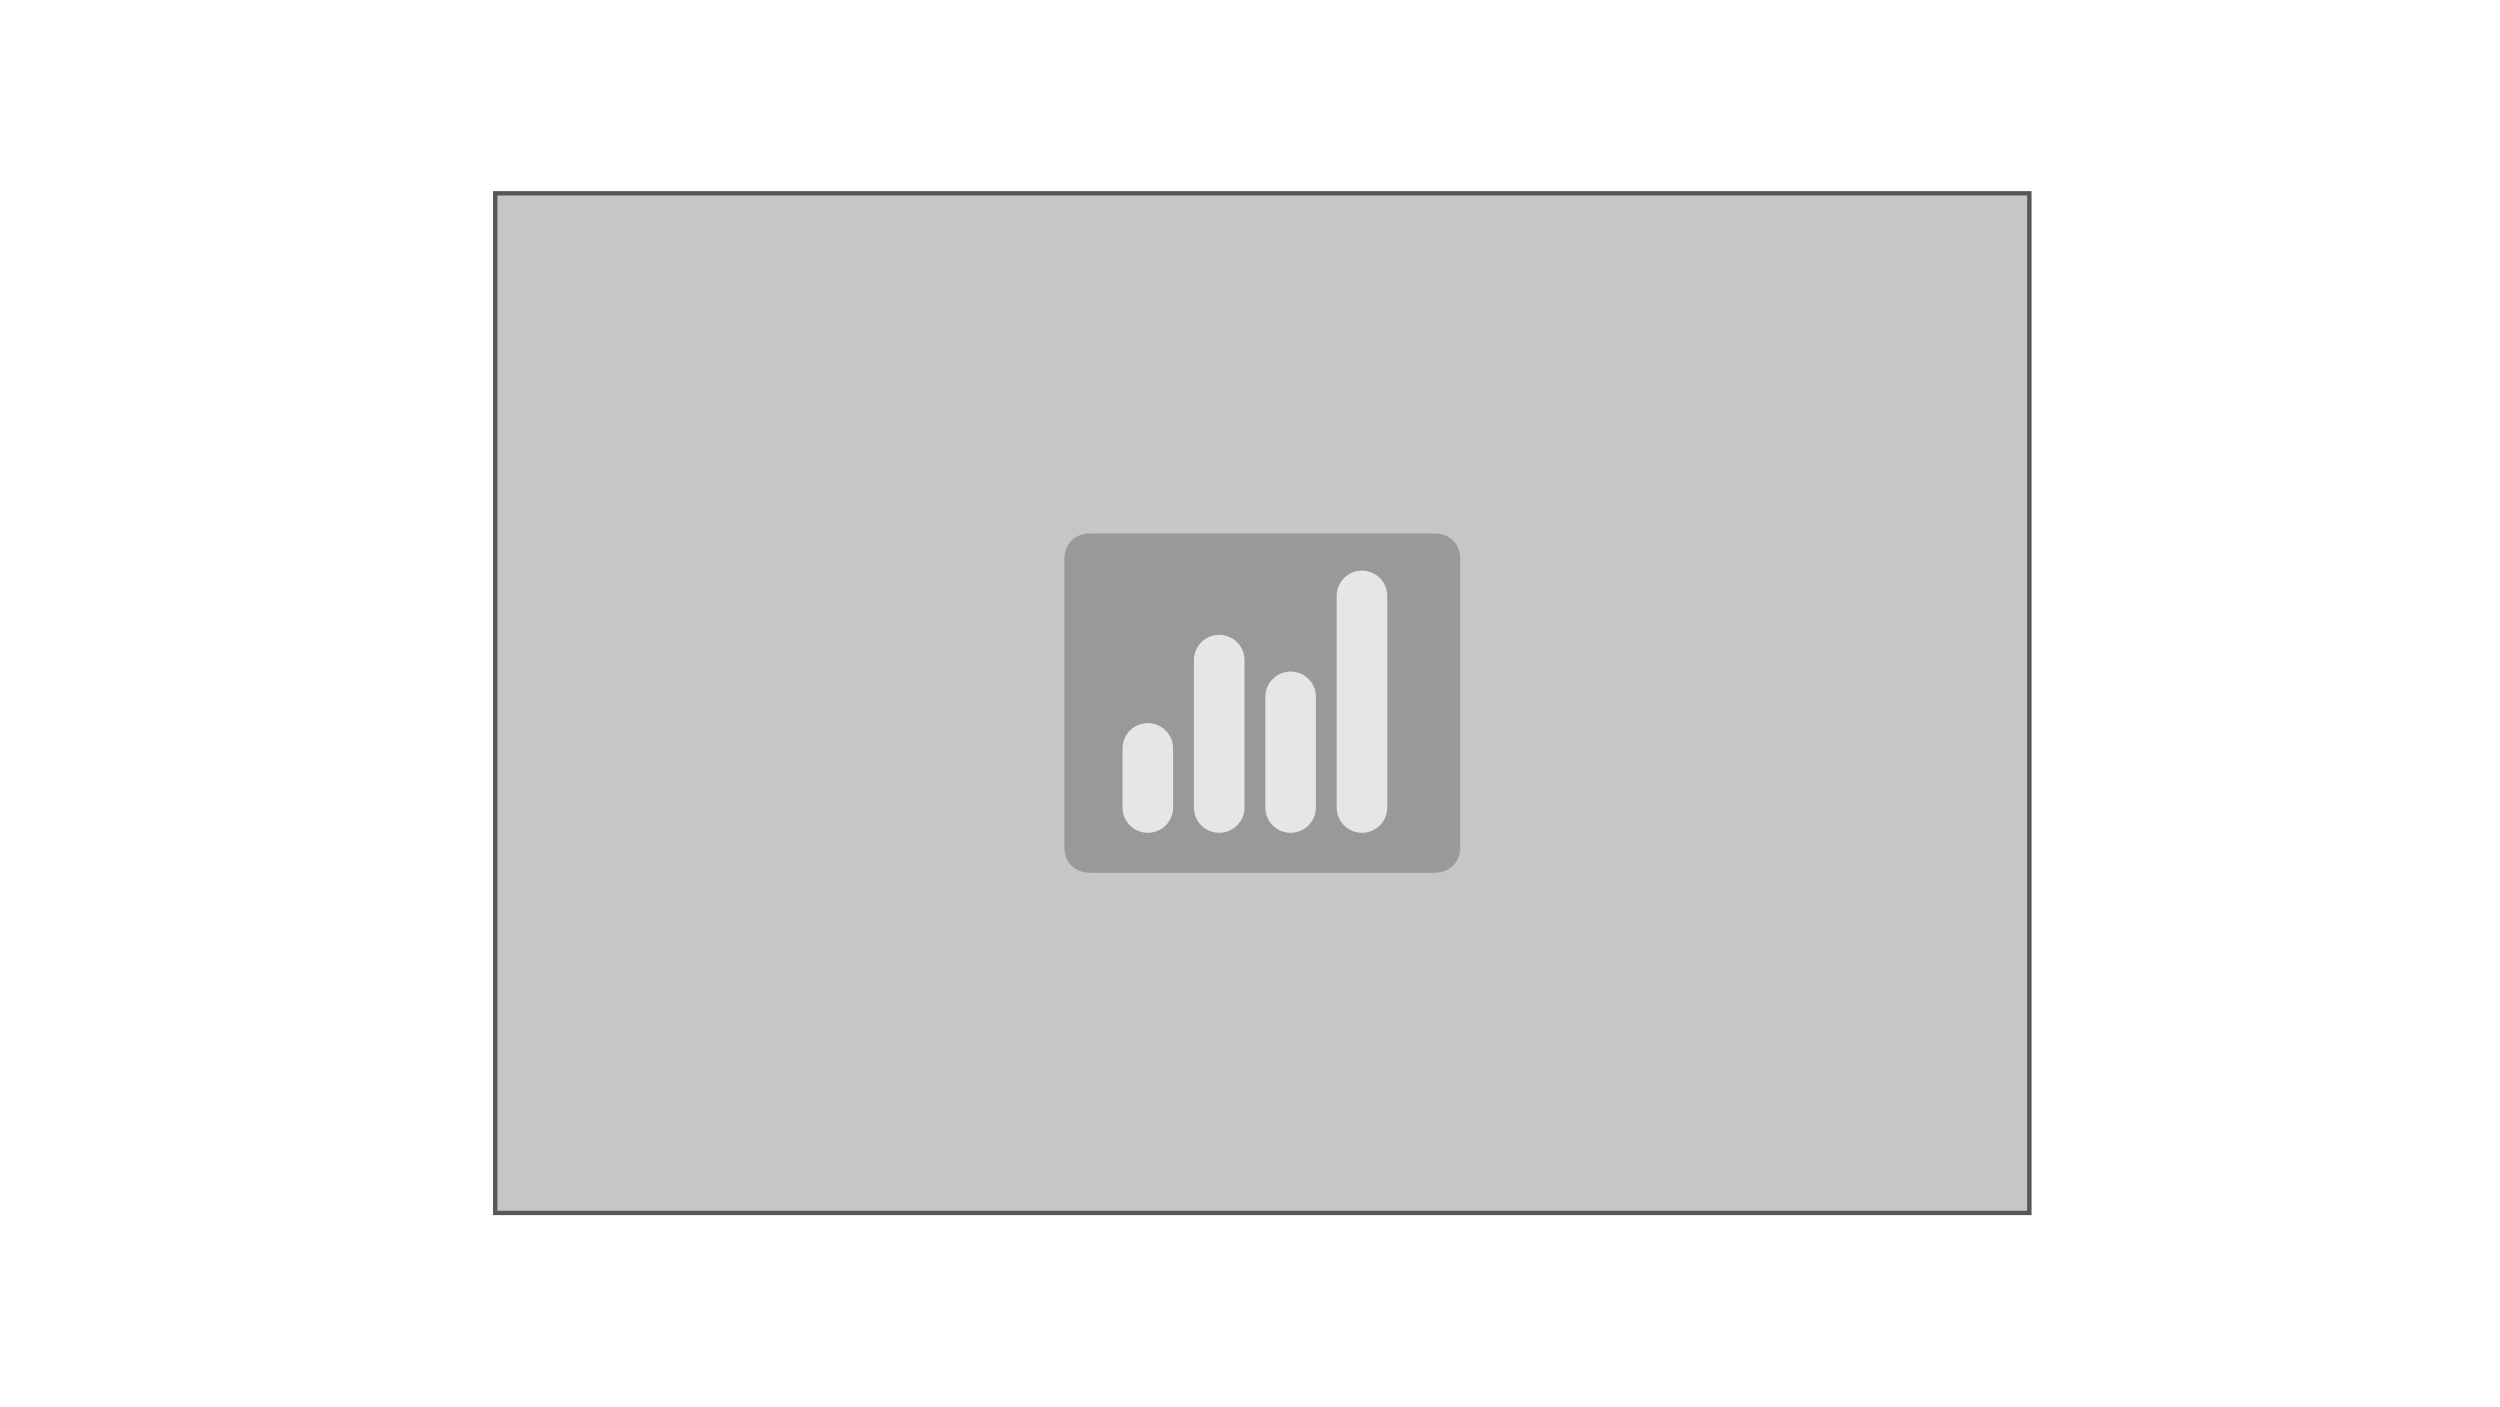
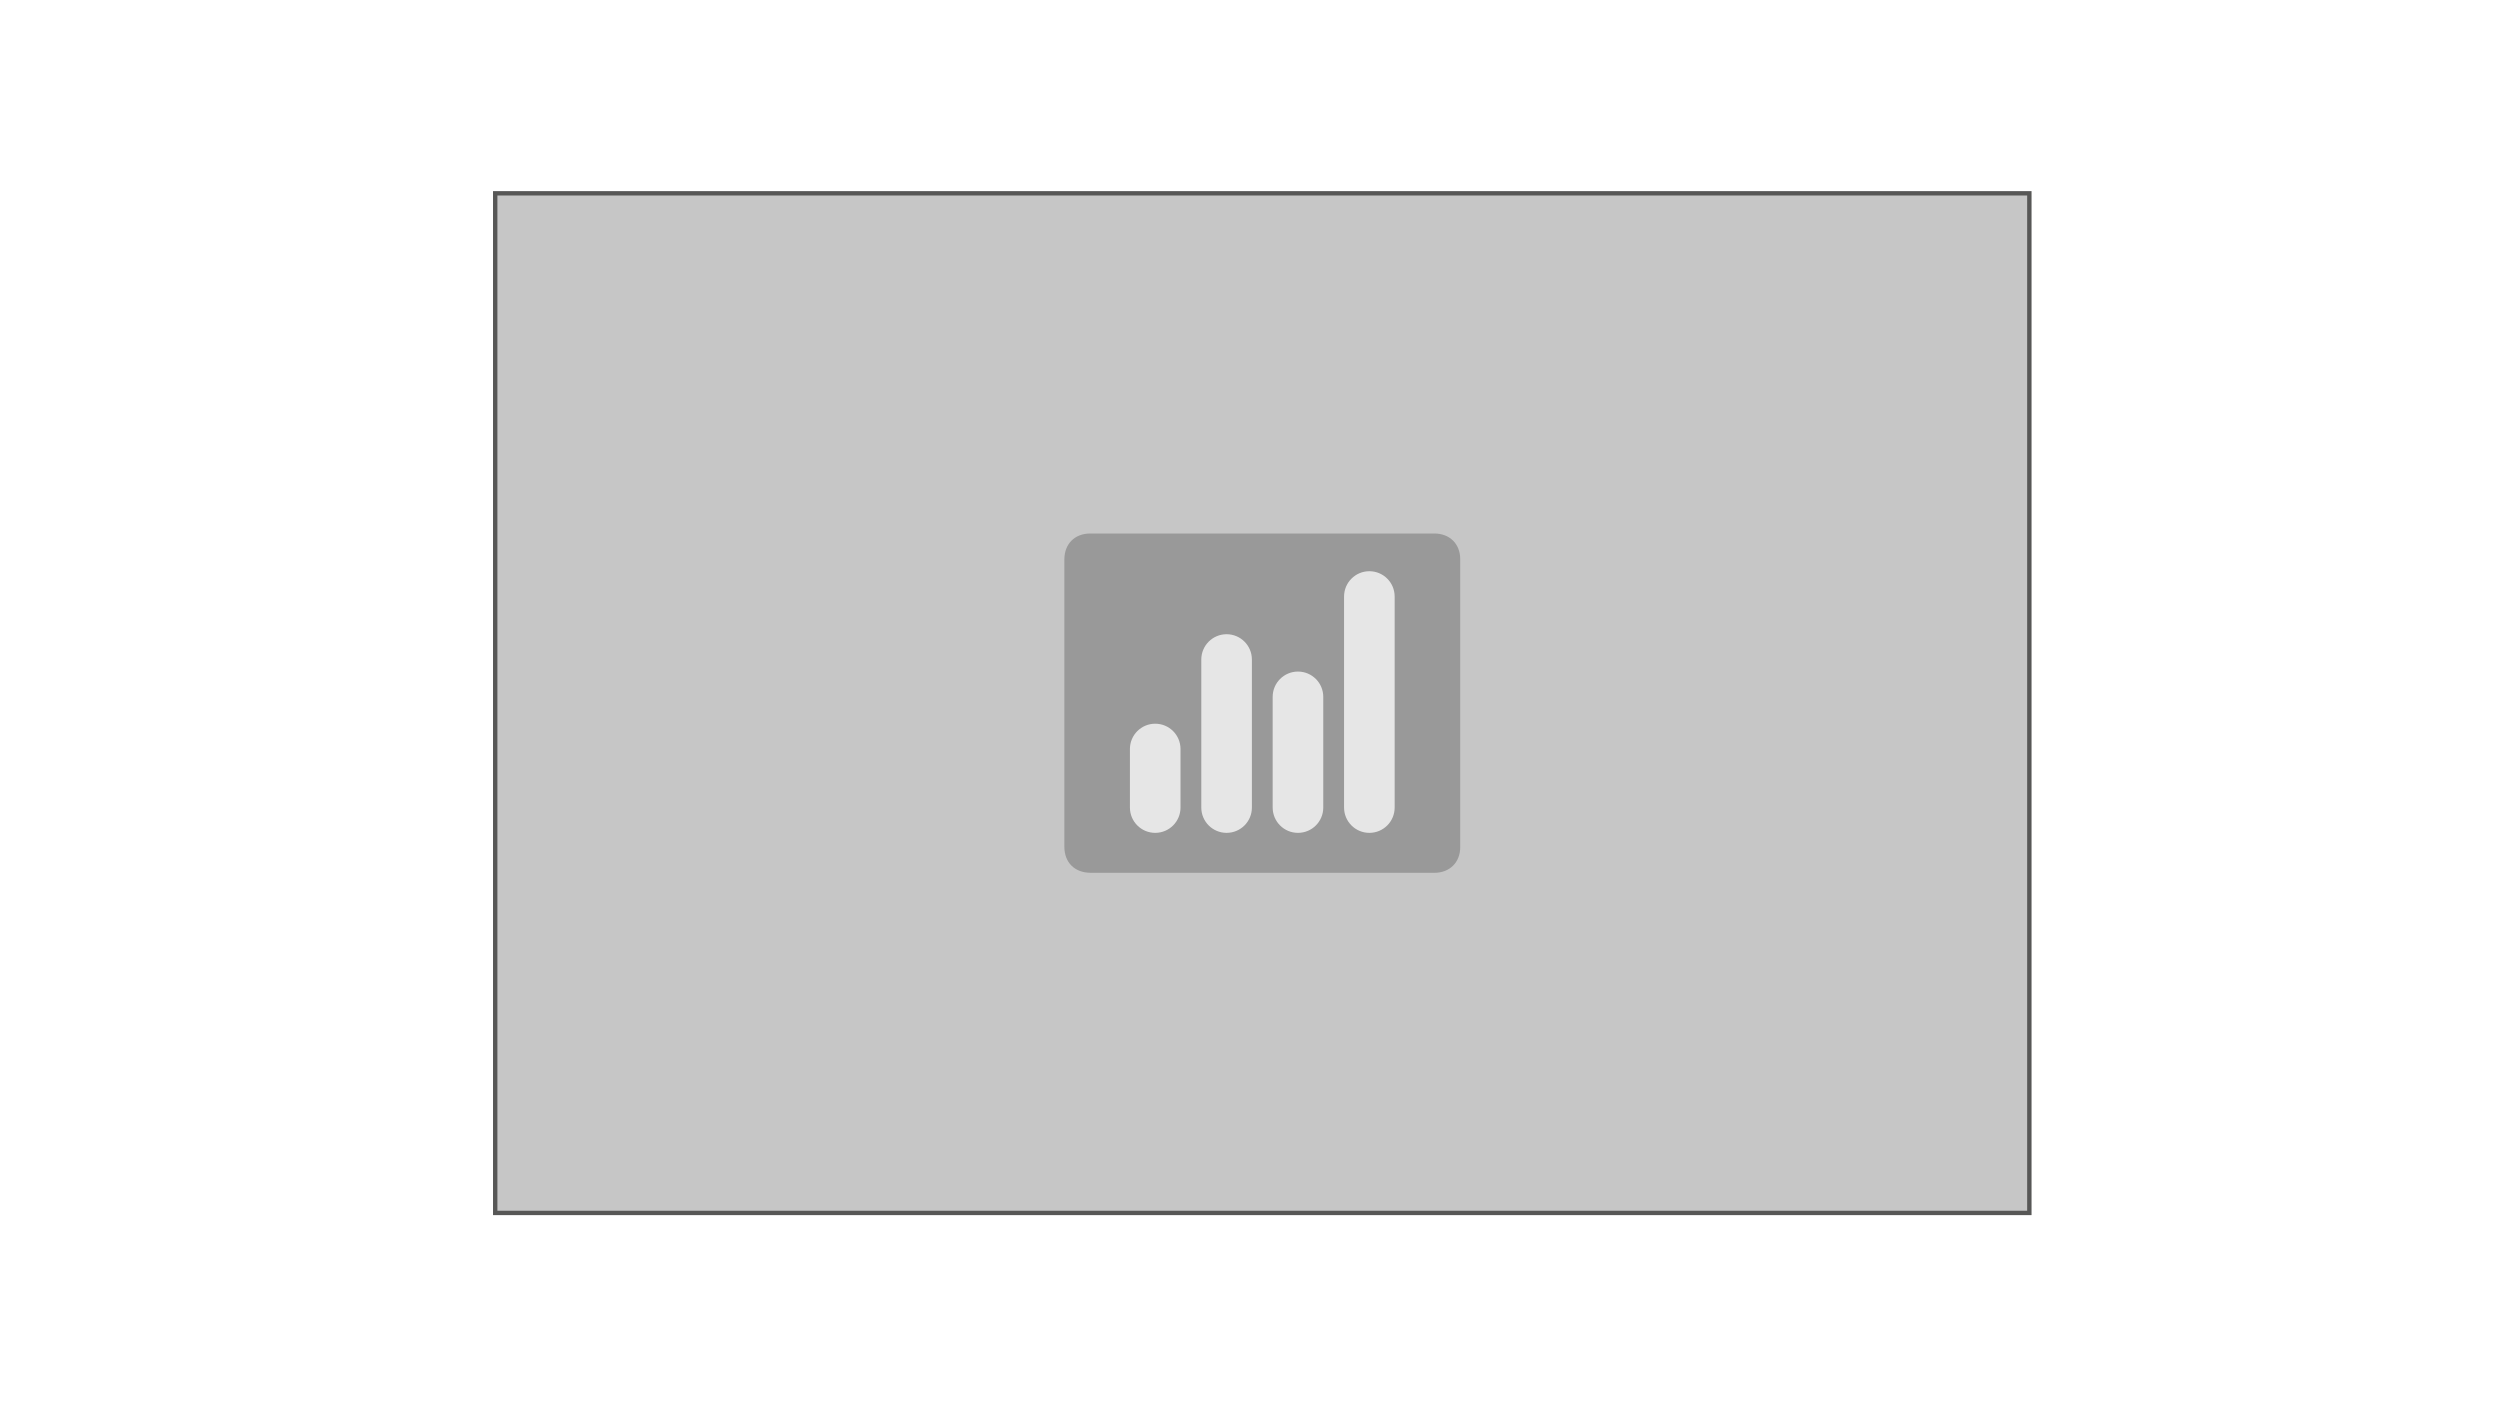
- <svg xmlns="http://www.w3.org/2000/svg" id="Layer_1" data-name="Layer 1" viewBox="0 0 1600 900">
+ <svg xmlns="http://www.w3.org/2000/svg" id="Layer_1" viewBox="0 0 1600 900">
  <defs>
-     <style>.cls-1{fill:#c6c6c6;}.cls-2{fill:#575756;}.cls-3{fill:#999;}.cls-4{fill:#e6e6e6;}</style>
+     <style>.cls-1{fill:#e6e6e6;}.cls-2{fill:#999;}.cls-3{fill:#c6c6c6;}.cls-4{fill:#575756;}</style>
  </defs>
-   <rect class="cls-1" x="316.93" y="123.72" width="981.86" height="652.56" />
-   <path class="cls-2" d="M1297.39,125.12V774.88H318.33V125.12h979.06m2.8-2.8H315.53V777.68h984.66V122.32Z" />
-   <path class="cls-3" d="M807.71,558.58H698c-10.22,0-16.83-6.57-16.83-16.71V358.11c0-10,6.62-16.68,16.57-16.69H918c9.83,0,16.54,6.66,16.54,16.42q0,92.16,0,184.33c0,9.74-6.74,16.4-16.56,16.41Z" />
-   <path class="cls-4" d="M871.65,533a16.18,16.18,0,0,1-16.18-16.19V381.77a16.19,16.19,0,1,1,32.37,0V516.84A16.19,16.19,0,0,1,871.65,533Z" />
-   <path class="cls-4" d="M826,533a16.19,16.19,0,0,1-16.19-16.19V446a16.19,16.19,0,1,1,32.38,0v70.85A16.19,16.19,0,0,1,826,533Z" />
-   <path class="cls-4" d="M780.29,533a16.19,16.19,0,0,1-16.19-16.19V422.09a16.19,16.19,0,0,1,32.37,0v94.75A16.18,16.18,0,0,1,780.29,533Z" />
-   <path class="cls-4" d="M734.6,533a16.18,16.18,0,0,1-16.18-16.19V479.36a16.19,16.19,0,1,1,32.37,0v37.48A16.19,16.19,0,0,1,734.6,533Z" />
+   <rect class="cls-3" x="316.93" y="123.72" width="981.86" height="652.56" />
+   <path class="cls-4" d="m1297.39,125.12v649.76H318.33V125.12h979.06m2.8-2.8H315.53v655.36h984.66V122.32h0Z" />
+   <path class="cls-2" d="m807.71,558.58c-36.56,0-73.13,0-109.69,0-10.21,0-16.83-6.56-16.83-16.7,0-61.25,0-122.51,0-183.76,0-10.02,6.62-16.68,16.57-16.68,73.41,0,146.82,0,220.23,0,9.83,0,16.54,6.65,16.55,16.42,0,61.44,0,122.88,0,184.33,0,9.74-6.74,16.41-16.57,16.41-36.75,0-73.5,0-110.26,0Z" />
+   <path class="cls-1" d="m876.39,533.03c-8.94,0-16.19-7.25-16.19-16.19v-135.07c0-8.94,7.25-16.19,16.19-16.19s16.19,7.25,16.19,16.19v135.07c0,8.94-7.25,16.19-16.19,16.19Z" />
+   <path class="cls-1" d="m830.7,533.03c-8.94,0-16.19-7.25-16.19-16.19v-70.85c0-8.94,7.25-16.19,16.19-16.19s16.19,7.25,16.19,16.19v70.85c0,8.94-7.25,16.19-16.19,16.19Z" />
+   <path class="cls-1" d="m785.02,533.03c-8.94,0-16.19-7.25-16.19-16.19v-94.75c0-8.94,7.25-16.19,16.19-16.19s16.19,7.25,16.19,16.19v94.75c0,8.94-7.25,16.19-16.19,16.19Z" />
+   <path class="cls-1" d="m739.34,533.03c-8.94,0-16.19-7.25-16.19-16.19v-37.48c0-8.94,7.25-16.19,16.19-16.19s16.19,7.25,16.19,16.19v37.48c0,8.94-7.25,16.19-16.19,16.19Z" />
</svg>
